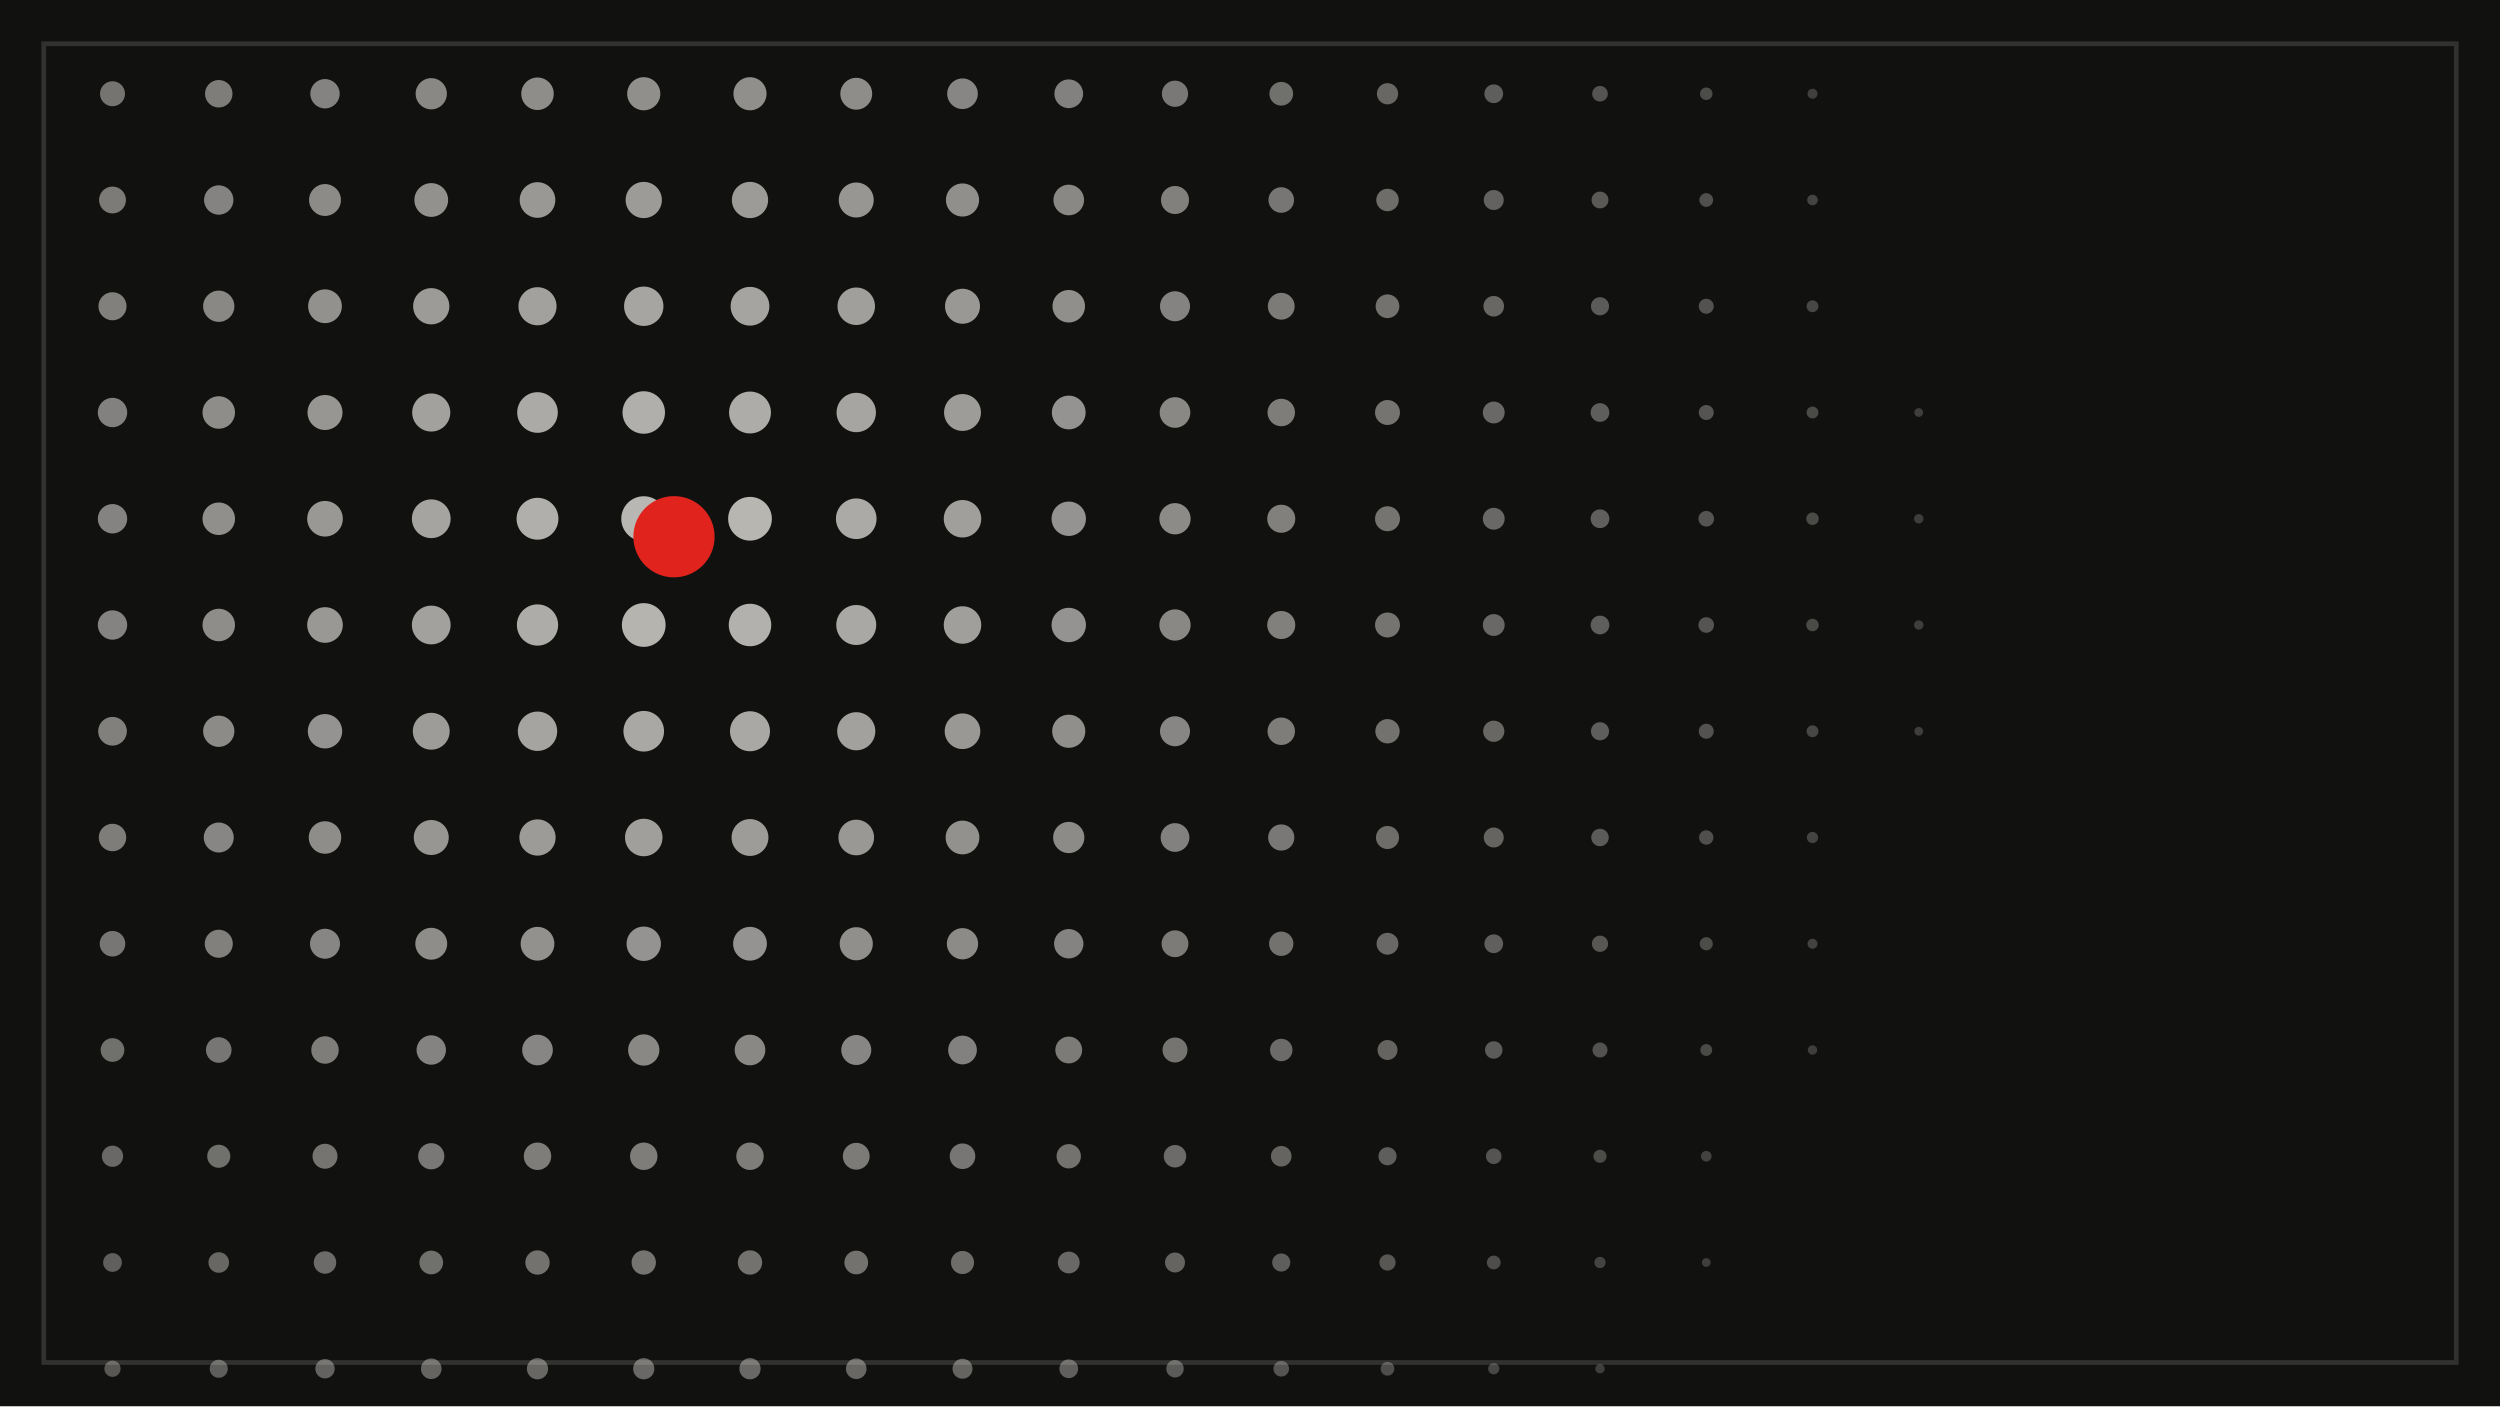
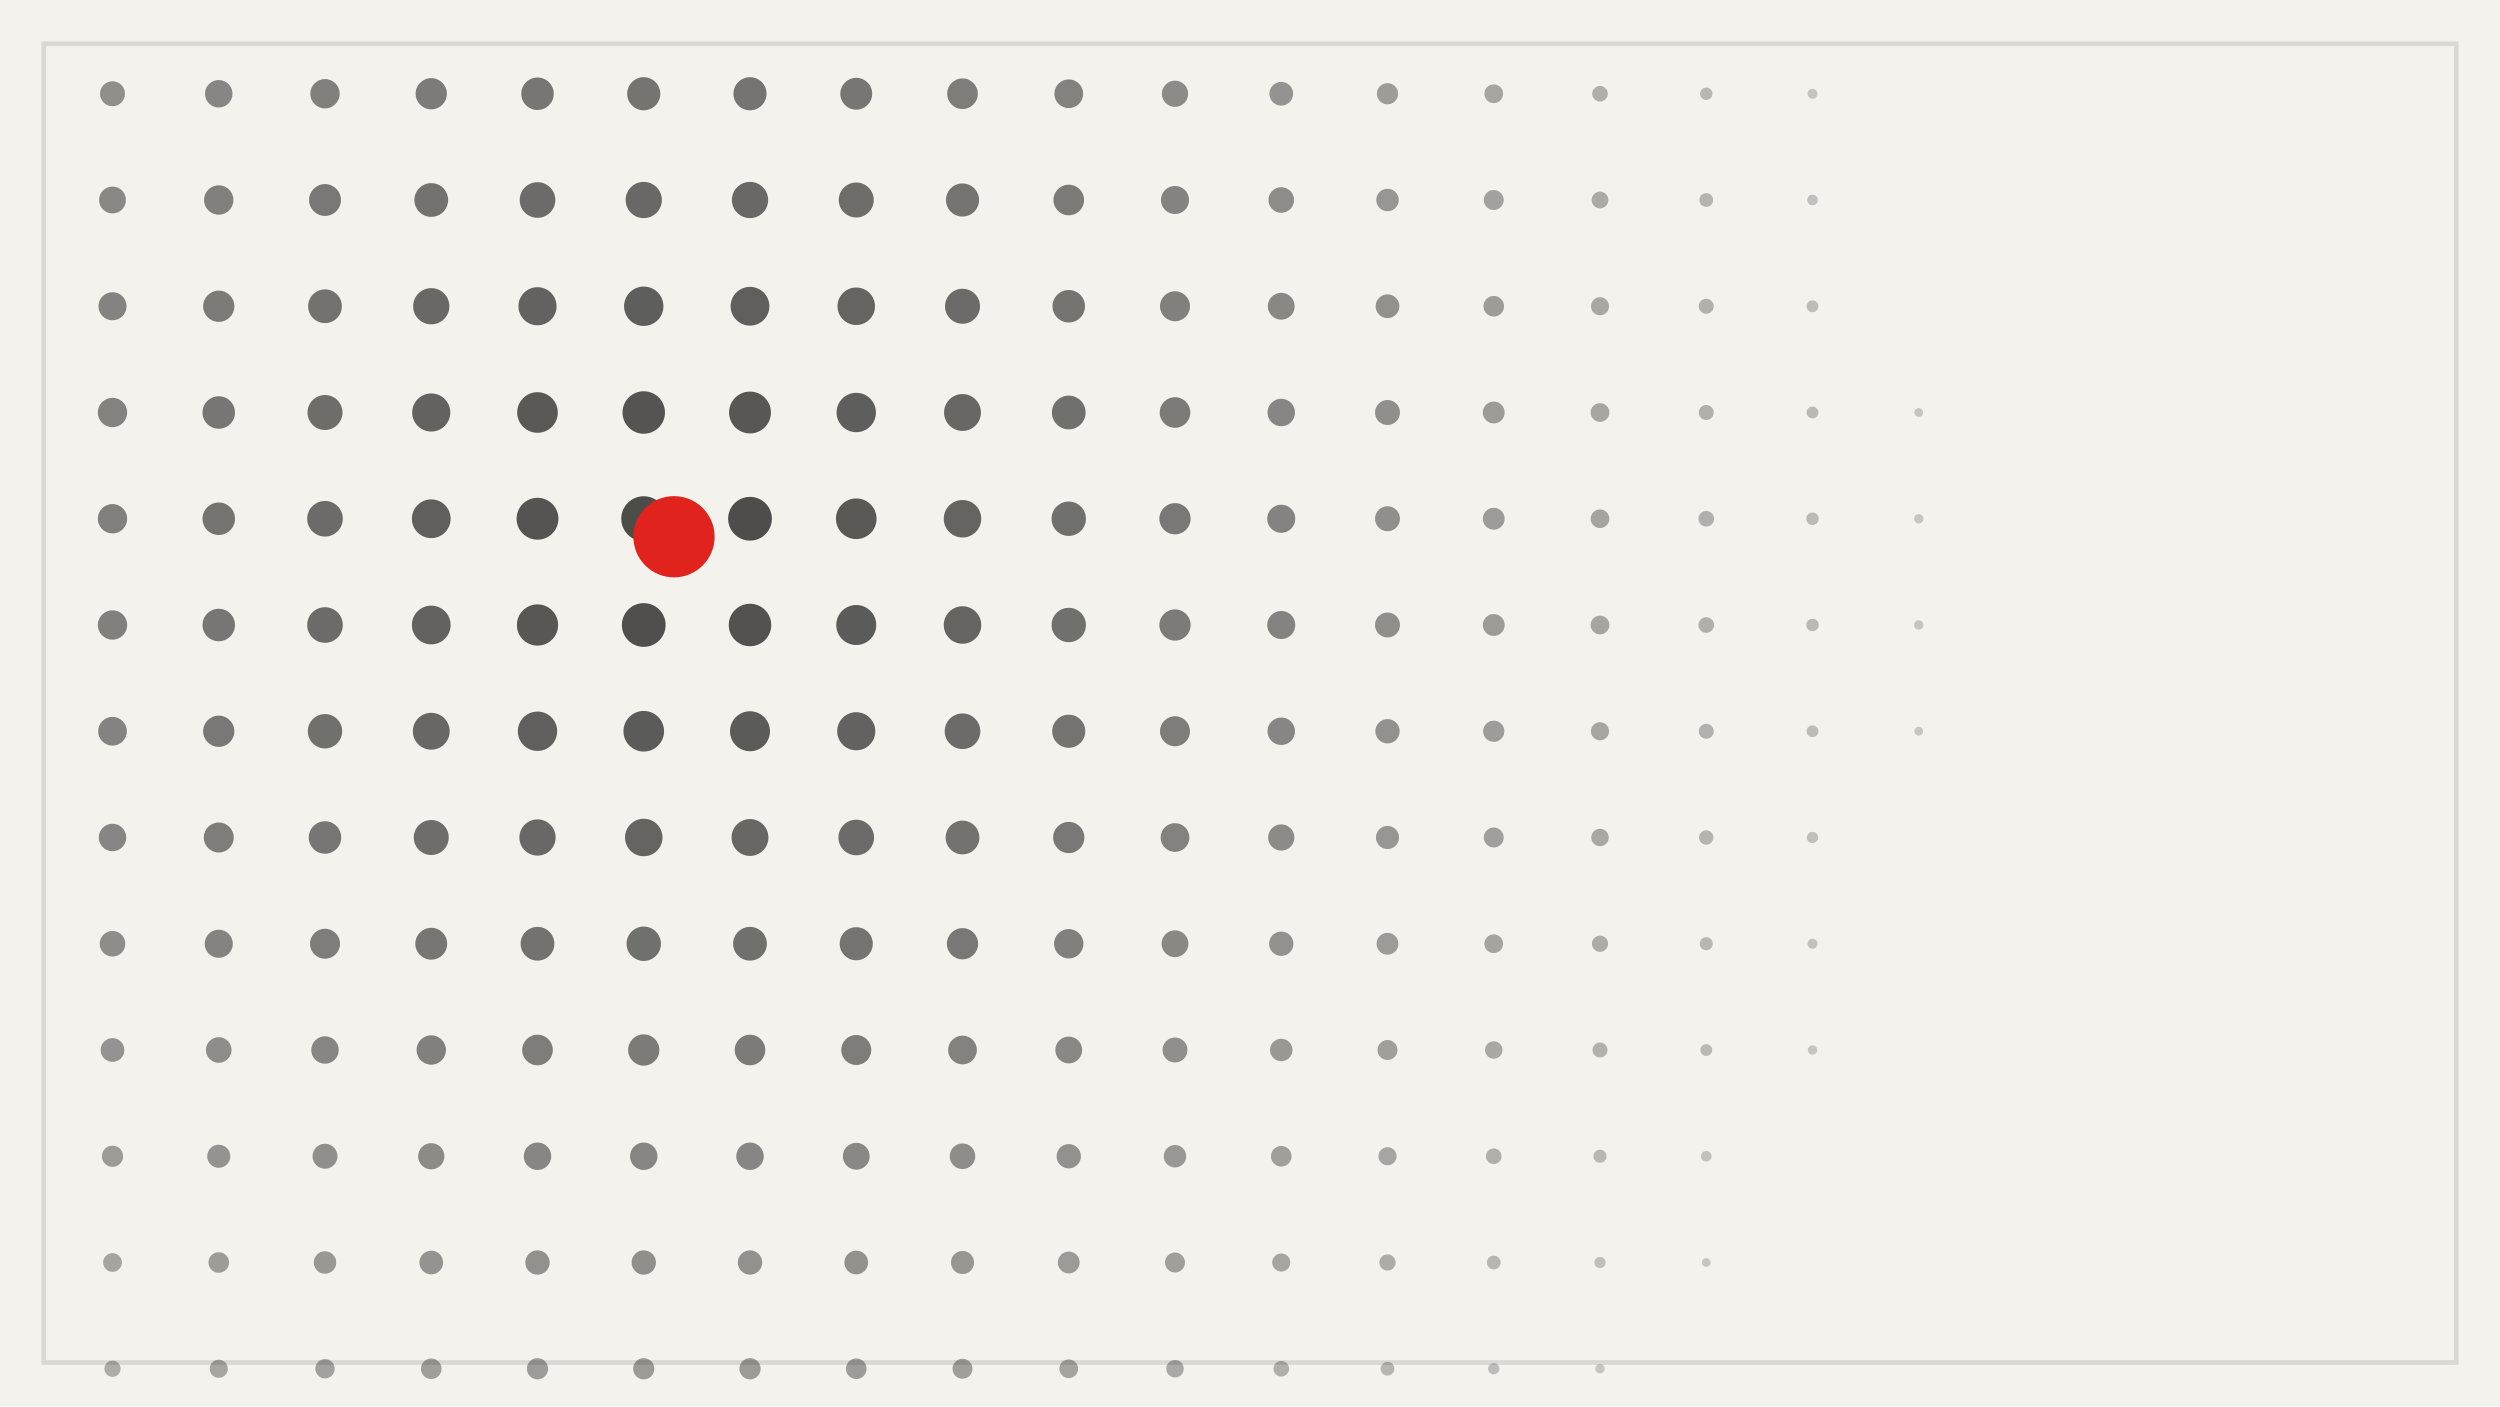
<svg xmlns="http://www.w3.org/2000/svg" width="800" height="450" viewBox="0 0 800 450">
-   <rect width="800" height="450" fill="#111110" />
-   <circle cx="36" cy="30" r="4.0" fill="#F4F2ED" opacity="0.44" />
-   <circle cx="36" cy="64" r="4.3" fill="#F4F2ED" opacity="0.47" />
-   <circle cx="36" cy="98" r="4.5" fill="#F4F2ED" opacity="0.49" />
-   <circle cx="36" cy="132" r="4.7" fill="#F4F2ED" opacity="0.50" />
-   <circle cx="36" cy="166" r="4.7" fill="#F4F2ED" opacity="0.51" />
-   <circle cx="36" cy="200" r="4.7" fill="#F4F2ED" opacity="0.51" />
-   <circle cx="36" cy="234" r="4.6" fill="#F4F2ED" opacity="0.49" />
-   <circle cx="36" cy="268" r="4.4" fill="#F4F2ED" opacity="0.48" />
-   <circle cx="36" cy="302" r="4.1" fill="#F4F2ED" opacity="0.45" />
-   <circle cx="36" cy="336" r="3.8" fill="#F4F2ED" opacity="0.42" />
-   <circle cx="36" cy="370" r="3.4" fill="#F4F2ED" opacity="0.39" />
-   <circle cx="36" cy="404" r="3.0" fill="#F4F2ED" opacity="0.35" />
-   <circle cx="36" cy="438" r="2.6" fill="#F4F2ED" opacity="0.31" />
-   <circle cx="70" cy="30" r="4.4" fill="#F4F2ED" opacity="0.48" />
-   <circle cx="70" cy="64" r="4.7" fill="#F4F2ED" opacity="0.51" />
-   <circle cx="70" cy="98" r="5.0" fill="#F4F2ED" opacity="0.53" />
-   <circle cx="70" cy="132" r="5.2" fill="#F4F2ED" opacity="0.55" />
-   <circle cx="70" cy="166" r="5.2" fill="#F4F2ED" opacity="0.56" />
-   <circle cx="70" cy="200" r="5.2" fill="#F4F2ED" opacity="0.55" />
-   <circle cx="70" cy="234" r="5.0" fill="#F4F2ED" opacity="0.54" />
-   <circle cx="70" cy="268" r="4.8" fill="#F4F2ED" opacity="0.52" />
-   <circle cx="70" cy="302" r="4.5" fill="#F4F2ED" opacity="0.49" />
-   <circle cx="70" cy="336" r="4.1" fill="#F4F2ED" opacity="0.45" />
-   <circle cx="70" cy="370" r="3.7" fill="#F4F2ED" opacity="0.42" />
-   <circle cx="70" cy="404" r="3.3" fill="#F4F2ED" opacity="0.38" />
-   <circle cx="70" cy="438" r="2.9" fill="#F4F2ED" opacity="0.34" />
-   <circle cx="104" cy="30" r="4.7" fill="#F4F2ED" opacity="0.51" />
-   <circle cx="104" cy="64" r="5.1" fill="#F4F2ED" opacity="0.54" />
-   <circle cx="104" cy="98" r="5.4" fill="#F4F2ED" opacity="0.57" />
-   <circle cx="104" cy="132" r="5.6" fill="#F4F2ED" opacity="0.59" />
-   <circle cx="104" cy="166" r="5.7" fill="#F4F2ED" opacity="0.60" />
-   <circle cx="104" cy="200" r="5.7" fill="#F4F2ED" opacity="0.60" />
-   <circle cx="104" cy="234" r="5.5" fill="#F4F2ED" opacity="0.58" />
-   <circle cx="104" cy="268" r="5.2" fill="#F4F2ED" opacity="0.55" />
-   <circle cx="104" cy="302" r="4.8" fill="#F4F2ED" opacity="0.52" />
-   <circle cx="104" cy="336" r="4.4" fill="#F4F2ED" opacity="0.48" />
-   <circle cx="104" cy="370" r="4.0" fill="#F4F2ED" opacity="0.44" />
-   <circle cx="104" cy="404" r="3.6" fill="#F4F2ED" opacity="0.40" />
-   <circle cx="104" cy="438" r="3.1" fill="#F4F2ED" opacity="0.36" />
-   <circle cx="138" cy="30" r="5.0" fill="#F4F2ED" opacity="0.53" />
-   <circle cx="138" cy="64" r="5.4" fill="#F4F2ED" opacity="0.57" />
-   <circle cx="138" cy="98" r="5.8" fill="#F4F2ED" opacity="0.61" />
-   <circle cx="138" cy="132" r="6.1" fill="#F4F2ED" opacity="0.64" />
-   <circle cx="138" cy="166" r="6.2" fill="#F4F2ED" opacity="0.65" />
-   <circle cx="138" cy="200" r="6.2" fill="#F4F2ED" opacity="0.64" />
-   <circle cx="138" cy="234" r="5.9" fill="#F4F2ED" opacity="0.62" />
-   <circle cx="138" cy="268" r="5.6" fill="#F4F2ED" opacity="0.59" />
-   <circle cx="138" cy="302" r="5.1" fill="#F4F2ED" opacity="0.55" />
-   <circle cx="138" cy="336" r="4.7" fill="#F4F2ED" opacity="0.51" />
-   <circle cx="138" cy="370" r="4.2" fill="#F4F2ED" opacity="0.46" />
-   <circle cx="138" cy="404" r="3.8" fill="#F4F2ED" opacity="0.42" />
-   <circle cx="138" cy="438" r="3.3" fill="#F4F2ED" opacity="0.37" />
-   <circle cx="172" cy="30" r="5.2" fill="#F4F2ED" opacity="0.55" />
-   <circle cx="172" cy="64" r="5.7" fill="#F4F2ED" opacity="0.60" />
-   <circle cx="172" cy="98" r="6.1" fill="#F4F2ED" opacity="0.64" />
-   <circle cx="172" cy="132" r="6.5" fill="#F4F2ED" opacity="0.68" />
-   <circle cx="172" cy="166" r="6.7" fill="#F4F2ED" opacity="0.70" />
-   <circle cx="172" cy="200" r="6.6" fill="#F4F2ED" opacity="0.69" />
-   <circle cx="172" cy="234" r="6.3" fill="#F4F2ED" opacity="0.65" />
-   <circle cx="172" cy="268" r="5.8" fill="#F4F2ED" opacity="0.61" />
-   <circle cx="172" cy="302" r="5.4" fill="#F4F2ED" opacity="0.57" />
-   <circle cx="172" cy="336" r="4.9" fill="#F4F2ED" opacity="0.52" />
-   <circle cx="172" cy="370" r="4.4" fill="#F4F2ED" opacity="0.48" />
-   <circle cx="172" cy="404" r="3.9" fill="#F4F2ED" opacity="0.43" />
-   <circle cx="172" cy="438" r="3.4" fill="#F4F2ED" opacity="0.38" />
-   <circle cx="206" cy="30" r="5.3" fill="#F4F2ED" opacity="0.56" />
-   <circle cx="206" cy="64" r="5.8" fill="#F4F2ED" opacity="0.61" />
-   <circle cx="206" cy="98" r="6.3" fill="#F4F2ED" opacity="0.66" />
-   <circle cx="206" cy="132" r="6.8" fill="#F4F2ED" opacity="0.70" />
-   <circle cx="206" cy="166" r="7.2" fill="#F4F2ED" opacity="0.74" />
-   <circle cx="206" cy="200" r="7.0" fill="#F4F2ED" opacity="0.72" />
-   <circle cx="206" cy="234" r="6.5" fill="#F4F2ED" opacity="0.67" />
-   <circle cx="206" cy="268" r="6.0" fill="#F4F2ED" opacity="0.63" />
-   <circle cx="206" cy="302" r="5.5" fill="#F4F2ED" opacity="0.58" />
-   <circle cx="206" cy="336" r="5.0" fill="#F4F2ED" opacity="0.53" />
-   <circle cx="206" cy="370" r="4.4" fill="#F4F2ED" opacity="0.48" />
-   <circle cx="206" cy="404" r="3.9" fill="#F4F2ED" opacity="0.44" />
-   <circle cx="206" cy="438" r="3.4" fill="#F4F2ED" opacity="0.39" />
-   <circle cx="240" cy="30" r="5.3" fill="#F4F2ED" opacity="0.56" />
-   <circle cx="240" cy="64" r="5.8" fill="#F4F2ED" opacity="0.61" />
-   <circle cx="240" cy="98" r="6.2" fill="#F4F2ED" opacity="0.65" />
-   <circle cx="240" cy="132" r="6.7" fill="#F4F2ED" opacity="0.69" />
-   <circle cx="240" cy="166" r="7.0" fill="#F4F2ED" opacity="0.73" />
-   <circle cx="240" cy="200" r="6.8" fill="#F4F2ED" opacity="0.71" />
-   <circle cx="240" cy="234" r="6.4" fill="#F4F2ED" opacity="0.67" />
-   <circle cx="240" cy="268" r="5.9" fill="#F4F2ED" opacity="0.62" />
-   <circle cx="240" cy="302" r="5.4" fill="#F4F2ED" opacity="0.58" />
-   <circle cx="240" cy="336" r="4.9" fill="#F4F2ED" opacity="0.53" />
-   <circle cx="240" cy="370" r="4.4" fill="#F4F2ED" opacity="0.48" />
-   <circle cx="240" cy="404" r="3.9" fill="#F4F2ED" opacity="0.43" />
-   <circle cx="240" cy="438" r="3.4" fill="#F4F2ED" opacity="0.39" />
-   <circle cx="274" cy="30" r="5.1" fill="#F4F2ED" opacity="0.55" />
-   <circle cx="274" cy="64" r="5.6" fill="#F4F2ED" opacity="0.59" />
-   <circle cx="274" cy="98" r="6.0" fill="#F4F2ED" opacity="0.63" />
-   <circle cx="274" cy="132" r="6.3" fill="#F4F2ED" opacity="0.66" />
-   <circle cx="274" cy="166" r="6.5" fill="#F4F2ED" opacity="0.68" />
-   <circle cx="274" cy="200" r="6.4" fill="#F4F2ED" opacity="0.67" />
-   <circle cx="274" cy="234" r="6.1" fill="#F4F2ED" opacity="0.64" />
-   <circle cx="274" cy="268" r="5.7" fill="#F4F2ED" opacity="0.60" />
-   <circle cx="274" cy="302" r="5.3" fill="#F4F2ED" opacity="0.56" />
-   <circle cx="274" cy="336" r="4.8" fill="#F4F2ED" opacity="0.52" />
-   <circle cx="274" cy="370" r="4.3" fill="#F4F2ED" opacity="0.47" />
-   <circle cx="274" cy="404" r="3.8" fill="#F4F2ED" opacity="0.43" />
-   <circle cx="274" cy="438" r="3.3" fill="#F4F2ED" opacity="0.38" />
-   <circle cx="308" cy="30" r="4.9" fill="#F4F2ED" opacity="0.52" />
-   <circle cx="308" cy="64" r="5.3" fill="#F4F2ED" opacity="0.56" />
-   <circle cx="308" cy="98" r="5.6" fill="#F4F2ED" opacity="0.60" />
-   <circle cx="308" cy="132" r="5.9" fill="#F4F2ED" opacity="0.62" />
-   <circle cx="308" cy="166" r="6.0" fill="#F4F2ED" opacity="0.63" />
-   <circle cx="308" cy="200" r="6.0" fill="#F4F2ED" opacity="0.63" />
-   <circle cx="308" cy="234" r="5.7" fill="#F4F2ED" opacity="0.60" />
-   <circle cx="308" cy="268" r="5.4" fill="#F4F2ED" opacity="0.57" />
-   <circle cx="308" cy="302" r="5.0" fill="#F4F2ED" opacity="0.54" />
-   <circle cx="308" cy="336" r="4.6" fill="#F4F2ED" opacity="0.50" />
-   <circle cx="308" cy="370" r="4.1" fill="#F4F2ED" opacity="0.45" />
-   <circle cx="308" cy="404" r="3.7" fill="#F4F2ED" opacity="0.41" />
-   <circle cx="308" cy="438" r="3.2" fill="#F4F2ED" opacity="0.37" />
-   <circle cx="342" cy="30" r="4.6" fill="#F4F2ED" opacity="0.50" />
-   <circle cx="342" cy="64" r="4.9" fill="#F4F2ED" opacity="0.53" />
-   <circle cx="342" cy="98" r="5.2" fill="#F4F2ED" opacity="0.56" />
-   <circle cx="342" cy="132" r="5.4" fill="#F4F2ED" opacity="0.58" />
-   <circle cx="342" cy="166" r="5.5" fill="#F4F2ED" opacity="0.58" />
-   <circle cx="342" cy="200" r="5.5" fill="#F4F2ED" opacity="0.58" />
-   <circle cx="342" cy="234" r="5.3" fill="#F4F2ED" opacity="0.56" />
-   <circle cx="342" cy="268" r="5.0" fill="#F4F2ED" opacity="0.54" />
-   <circle cx="342" cy="302" r="4.7" fill="#F4F2ED" opacity="0.51" />
-   <circle cx="342" cy="336" r="4.3" fill="#F4F2ED" opacity="0.47" />
-   <circle cx="342" cy="370" r="3.9" fill="#F4F2ED" opacity="0.43" />
-   <circle cx="342" cy="404" r="3.5" fill="#F4F2ED" opacity="0.39" />
-   <circle cx="342" cy="438" r="3.0" fill="#F4F2ED" opacity="0.35" />
-   <circle cx="376" cy="30" r="4.2" fill="#F4F2ED" opacity="0.46" />
-   <circle cx="376" cy="64" r="4.5" fill="#F4F2ED" opacity="0.49" />
-   <circle cx="376" cy="98" r="4.8" fill="#F4F2ED" opacity="0.51" />
-   <circle cx="376" cy="132" r="4.9" fill="#F4F2ED" opacity="0.53" />
-   <circle cx="376" cy="166" r="5.0" fill="#F4F2ED" opacity="0.54" />
-   <circle cx="376" cy="200" r="5.0" fill="#F4F2ED" opacity="0.53" />
-   <circle cx="376" cy="234" r="4.8" fill="#F4F2ED" opacity="0.52" />
-   <circle cx="376" cy="268" r="4.6" fill="#F4F2ED" opacity="0.50" />
-   <circle cx="376" cy="302" r="4.3" fill="#F4F2ED" opacity="0.47" />
-   <circle cx="376" cy="336" r="4.0" fill="#F4F2ED" opacity="0.44" />
-   <circle cx="376" cy="370" r="3.6" fill="#F4F2ED" opacity="0.40" />
-   <circle cx="376" cy="404" r="3.2" fill="#F4F2ED" opacity="0.37" />
-   <circle cx="376" cy="438" r="2.8" fill="#F4F2ED" opacity="0.33" />
-   <circle cx="410" cy="30" r="3.8" fill="#F4F2ED" opacity="0.42" />
-   <circle cx="410" cy="64" r="4.1" fill="#F4F2ED" opacity="0.45" />
-   <circle cx="410" cy="98" r="4.3" fill="#F4F2ED" opacity="0.47" />
-   <circle cx="410" cy="132" r="4.4" fill="#F4F2ED" opacity="0.48" />
-   <circle cx="410" cy="166" r="4.5" fill="#F4F2ED" opacity="0.49" />
-   <circle cx="410" cy="200" r="4.5" fill="#F4F2ED" opacity="0.49" />
-   <circle cx="410" cy="234" r="4.4" fill="#F4F2ED" opacity="0.48" />
-   <circle cx="410" cy="268" r="4.2" fill="#F4F2ED" opacity="0.46" />
-   <circle cx="410" cy="302" r="3.9" fill="#F4F2ED" opacity="0.43" />
-   <circle cx="410" cy="336" r="3.6" fill="#F4F2ED" opacity="0.40" />
-   <circle cx="410" cy="370" r="3.3" fill="#F4F2ED" opacity="0.37" />
-   <circle cx="410" cy="404" r="2.9" fill="#F4F2ED" opacity="0.34" />
-   <circle cx="410" cy="438" r="2.5" fill="#F4F2ED" opacity="0.30" />
-   <circle cx="444" cy="30" r="3.4" fill="#F4F2ED" opacity="0.38" />
-   <circle cx="444" cy="64" r="3.6" fill="#F4F2ED" opacity="0.41" />
-   <circle cx="444" cy="98" r="3.8" fill="#F4F2ED" opacity="0.43" />
-   <circle cx="444" cy="132" r="4.0" fill="#F4F2ED" opacity="0.44" />
-   <circle cx="444" cy="166" r="4.0" fill="#F4F2ED" opacity="0.44" />
-   <circle cx="444" cy="200" r="4.0" fill="#F4F2ED" opacity="0.44" />
-   <circle cx="444" cy="234" r="3.9" fill="#F4F2ED" opacity="0.43" />
-   <circle cx="444" cy="268" r="3.7" fill="#F4F2ED" opacity="0.41" />
-   <circle cx="444" cy="302" r="3.5" fill="#F4F2ED" opacity="0.39" />
-   <circle cx="444" cy="336" r="3.2" fill="#F4F2ED" opacity="0.37" />
-   <circle cx="444" cy="370" r="2.9" fill="#F4F2ED" opacity="0.34" />
-   <circle cx="444" cy="404" r="2.6" fill="#F4F2ED" opacity="0.31" />
-   <circle cx="444" cy="438" r="2.2" fill="#F4F2ED" opacity="0.27" />
-   <circle cx="478" cy="30" r="3.0" fill="#F4F2ED" opacity="0.34" />
-   <circle cx="478" cy="64" r="3.2" fill="#F4F2ED" opacity="0.36" />
-   <circle cx="478" cy="98" r="3.3" fill="#F4F2ED" opacity="0.38" />
-   <circle cx="478" cy="132" r="3.5" fill="#F4F2ED" opacity="0.39" />
-   <circle cx="478" cy="166" r="3.5" fill="#F4F2ED" opacity="0.39" />
-   <circle cx="478" cy="200" r="3.5" fill="#F4F2ED" opacity="0.39" />
-   <circle cx="478" cy="234" r="3.4" fill="#F4F2ED" opacity="0.38" />
-   <circle cx="478" cy="268" r="3.2" fill="#F4F2ED" opacity="0.37" />
-   <circle cx="478" cy="302" r="3.0" fill="#F4F2ED" opacity="0.35" />
-   <circle cx="478" cy="336" r="2.8" fill="#F4F2ED" opacity="0.33" />
-   <circle cx="478" cy="370" r="2.5" fill="#F4F2ED" opacity="0.30" />
-   <circle cx="478" cy="404" r="2.2" fill="#F4F2ED" opacity="0.27" />
-   <circle cx="478" cy="438" r="1.8" fill="#F4F2ED" opacity="0.24" />
-   <circle cx="512" cy="30" r="2.5" fill="#F4F2ED" opacity="0.30" />
-   <circle cx="512" cy="64" r="2.7" fill="#F4F2ED" opacity="0.32" />
-   <circle cx="512" cy="98" r="2.9" fill="#F4F2ED" opacity="0.33" />
-   <circle cx="512" cy="132" r="3.0" fill="#F4F2ED" opacity="0.34" />
-   <circle cx="512" cy="166" r="3.0" fill="#F4F2ED" opacity="0.35" />
-   <circle cx="512" cy="200" r="3.0" fill="#F4F2ED" opacity="0.34" />
-   <circle cx="512" cy="234" r="2.9" fill="#F4F2ED" opacity="0.34" />
-   <circle cx="512" cy="268" r="2.8" fill="#F4F2ED" opacity="0.33" />
-   <circle cx="512" cy="302" r="2.6" fill="#F4F2ED" opacity="0.31" />
-   <circle cx="512" cy="336" r="2.4" fill="#F4F2ED" opacity="0.29" />
-   <circle cx="512" cy="370" r="2.1" fill="#F4F2ED" opacity="0.26" />
-   <circle cx="512" cy="404" r="1.8" fill="#F4F2ED" opacity="0.23" />
-   <circle cx="512" cy="438" r="1.5" fill="#F4F2ED" opacity="0.20" />
-   <circle cx="546" cy="30" r="2.0" fill="#F4F2ED" opacity="0.26" />
-   <circle cx="546" cy="64" r="2.2" fill="#F4F2ED" opacity="0.28" />
-   <circle cx="546" cy="98" r="2.4" fill="#F4F2ED" opacity="0.29" />
-   <circle cx="546" cy="132" r="2.4" fill="#F4F2ED" opacity="0.30" />
-   <circle cx="546" cy="166" r="2.5" fill="#F4F2ED" opacity="0.30" />
-   <circle cx="546" cy="200" r="2.5" fill="#F4F2ED" opacity="0.30" />
-   <circle cx="546" cy="234" r="2.4" fill="#F4F2ED" opacity="0.29" />
-   <circle cx="546" cy="268" r="2.3" fill="#F4F2ED" opacity="0.28" />
-   <circle cx="546" cy="302" r="2.1" fill="#F4F2ED" opacity="0.26" />
-   <circle cx="546" cy="336" r="1.9" fill="#F4F2ED" opacity="0.25" />
-   <circle cx="546" cy="370" r="1.7" fill="#F4F2ED" opacity="0.22" />
-   <circle cx="546" cy="404" r="1.4" fill="#F4F2ED" opacity="0.20" />
-   <circle cx="580" cy="30" r="1.6" fill="#F4F2ED" opacity="0.21" />
-   <circle cx="580" cy="64" r="1.7" fill="#F4F2ED" opacity="0.23" />
-   <circle cx="580" cy="98" r="1.9" fill="#F4F2ED" opacity="0.24" />
-   <circle cx="580" cy="132" r="1.9" fill="#F4F2ED" opacity="0.25" />
-   <circle cx="580" cy="166" r="2.0" fill="#F4F2ED" opacity="0.25" />
-   <circle cx="580" cy="200" r="2.0" fill="#F4F2ED" opacity="0.25" />
-   <circle cx="580" cy="234" r="1.9" fill="#F4F2ED" opacity="0.24" />
-   <circle cx="580" cy="268" r="1.8" fill="#F4F2ED" opacity="0.23" />
-   <circle cx="580" cy="302" r="1.6" fill="#F4F2ED" opacity="0.22" />
-   <circle cx="580" cy="336" r="1.5" fill="#F4F2ED" opacity="0.20" />
-   <circle cx="614" cy="132" r="1.4" fill="#F4F2ED" opacity="0.20" />
-   <circle cx="614" cy="166" r="1.5" fill="#F4F2ED" opacity="0.20" />
-   <circle cx="614" cy="200" r="1.5" fill="#F4F2ED" opacity="0.20" />
-   <circle cx="614" cy="234" r="1.4" fill="#F4F2ED" opacity="0.20" />
+   <rect width="800" height="450" fill="#F4F2ED" />
+   <circle cx="36" cy="30" r="4.0" fill="#111110" opacity="0.44" />
+   <circle cx="36" cy="64" r="4.3" fill="#111110" opacity="0.47" />
+   <circle cx="36" cy="98" r="4.5" fill="#111110" opacity="0.49" />
+   <circle cx="36" cy="132" r="4.7" fill="#111110" opacity="0.50" />
+   <circle cx="36" cy="166" r="4.7" fill="#111110" opacity="0.51" />
+   <circle cx="36" cy="200" r="4.7" fill="#111110" opacity="0.51" />
+   <circle cx="36" cy="234" r="4.6" fill="#111110" opacity="0.49" />
+   <circle cx="36" cy="268" r="4.4" fill="#111110" opacity="0.48" />
+   <circle cx="36" cy="302" r="4.1" fill="#111110" opacity="0.45" />
+   <circle cx="36" cy="336" r="3.8" fill="#111110" opacity="0.42" />
+   <circle cx="36" cy="370" r="3.4" fill="#111110" opacity="0.39" />
+   <circle cx="36" cy="404" r="3.0" fill="#111110" opacity="0.35" />
+   <circle cx="36" cy="438" r="2.6" fill="#111110" opacity="0.31" />
+   <circle cx="70" cy="30" r="4.4" fill="#111110" opacity="0.48" />
+   <circle cx="70" cy="64" r="4.7" fill="#111110" opacity="0.51" />
+   <circle cx="70" cy="98" r="5.0" fill="#111110" opacity="0.53" />
+   <circle cx="70" cy="132" r="5.2" fill="#111110" opacity="0.55" />
+   <circle cx="70" cy="166" r="5.2" fill="#111110" opacity="0.56" />
+   <circle cx="70" cy="200" r="5.2" fill="#111110" opacity="0.55" />
+   <circle cx="70" cy="234" r="5.0" fill="#111110" opacity="0.54" />
+   <circle cx="70" cy="268" r="4.8" fill="#111110" opacity="0.52" />
+   <circle cx="70" cy="302" r="4.5" fill="#111110" opacity="0.49" />
+   <circle cx="70" cy="336" r="4.1" fill="#111110" opacity="0.45" />
+   <circle cx="70" cy="370" r="3.7" fill="#111110" opacity="0.42" />
+   <circle cx="70" cy="404" r="3.3" fill="#111110" opacity="0.38" />
+   <circle cx="70" cy="438" r="2.9" fill="#111110" opacity="0.34" />
+   <circle cx="104" cy="30" r="4.7" fill="#111110" opacity="0.51" />
+   <circle cx="104" cy="64" r="5.1" fill="#111110" opacity="0.54" />
+   <circle cx="104" cy="98" r="5.4" fill="#111110" opacity="0.57" />
+   <circle cx="104" cy="132" r="5.6" fill="#111110" opacity="0.59" />
+   <circle cx="104" cy="166" r="5.7" fill="#111110" opacity="0.60" />
+   <circle cx="104" cy="200" r="5.7" fill="#111110" opacity="0.60" />
+   <circle cx="104" cy="234" r="5.5" fill="#111110" opacity="0.58" />
+   <circle cx="104" cy="268" r="5.2" fill="#111110" opacity="0.55" />
+   <circle cx="104" cy="302" r="4.8" fill="#111110" opacity="0.52" />
+   <circle cx="104" cy="336" r="4.4" fill="#111110" opacity="0.48" />
+   <circle cx="104" cy="370" r="4.0" fill="#111110" opacity="0.44" />
+   <circle cx="104" cy="404" r="3.6" fill="#111110" opacity="0.40" />
+   <circle cx="104" cy="438" r="3.1" fill="#111110" opacity="0.36" />
+   <circle cx="138" cy="30" r="5.0" fill="#111110" opacity="0.53" />
+   <circle cx="138" cy="64" r="5.4" fill="#111110" opacity="0.57" />
+   <circle cx="138" cy="98" r="5.8" fill="#111110" opacity="0.61" />
+   <circle cx="138" cy="132" r="6.1" fill="#111110" opacity="0.64" />
+   <circle cx="138" cy="166" r="6.2" fill="#111110" opacity="0.65" />
+   <circle cx="138" cy="200" r="6.2" fill="#111110" opacity="0.64" />
+   <circle cx="138" cy="234" r="5.9" fill="#111110" opacity="0.62" />
+   <circle cx="138" cy="268" r="5.6" fill="#111110" opacity="0.59" />
+   <circle cx="138" cy="302" r="5.1" fill="#111110" opacity="0.55" />
+   <circle cx="138" cy="336" r="4.7" fill="#111110" opacity="0.51" />
+   <circle cx="138" cy="370" r="4.2" fill="#111110" opacity="0.46" />
+   <circle cx="138" cy="404" r="3.8" fill="#111110" opacity="0.42" />
+   <circle cx="138" cy="438" r="3.3" fill="#111110" opacity="0.37" />
+   <circle cx="172" cy="30" r="5.2" fill="#111110" opacity="0.55" />
+   <circle cx="172" cy="64" r="5.7" fill="#111110" opacity="0.60" />
+   <circle cx="172" cy="98" r="6.1" fill="#111110" opacity="0.64" />
+   <circle cx="172" cy="132" r="6.5" fill="#111110" opacity="0.68" />
+   <circle cx="172" cy="166" r="6.7" fill="#111110" opacity="0.70" />
+   <circle cx="172" cy="200" r="6.6" fill="#111110" opacity="0.69" />
+   <circle cx="172" cy="234" r="6.3" fill="#111110" opacity="0.65" />
+   <circle cx="172" cy="268" r="5.8" fill="#111110" opacity="0.61" />
+   <circle cx="172" cy="302" r="5.4" fill="#111110" opacity="0.57" />
+   <circle cx="172" cy="336" r="4.9" fill="#111110" opacity="0.52" />
+   <circle cx="172" cy="370" r="4.4" fill="#111110" opacity="0.48" />
+   <circle cx="172" cy="404" r="3.9" fill="#111110" opacity="0.43" />
+   <circle cx="172" cy="438" r="3.4" fill="#111110" opacity="0.38" />
+   <circle cx="206" cy="30" r="5.3" fill="#111110" opacity="0.56" />
+   <circle cx="206" cy="64" r="5.8" fill="#111110" opacity="0.61" />
+   <circle cx="206" cy="98" r="6.3" fill="#111110" opacity="0.66" />
+   <circle cx="206" cy="132" r="6.8" fill="#111110" opacity="0.70" />
+   <circle cx="206" cy="166" r="7.2" fill="#111110" opacity="0.74" />
+   <circle cx="206" cy="200" r="7.0" fill="#111110" opacity="0.72" />
+   <circle cx="206" cy="234" r="6.5" fill="#111110" opacity="0.67" />
+   <circle cx="206" cy="268" r="6.0" fill="#111110" opacity="0.63" />
+   <circle cx="206" cy="302" r="5.5" fill="#111110" opacity="0.58" />
+   <circle cx="206" cy="336" r="5.0" fill="#111110" opacity="0.53" />
+   <circle cx="206" cy="370" r="4.4" fill="#111110" opacity="0.48" />
+   <circle cx="206" cy="404" r="3.9" fill="#111110" opacity="0.44" />
+   <circle cx="206" cy="438" r="3.4" fill="#111110" opacity="0.39" />
+   <circle cx="240" cy="30" r="5.3" fill="#111110" opacity="0.56" />
+   <circle cx="240" cy="64" r="5.8" fill="#111110" opacity="0.61" />
+   <circle cx="240" cy="98" r="6.2" fill="#111110" opacity="0.65" />
+   <circle cx="240" cy="132" r="6.7" fill="#111110" opacity="0.69" />
+   <circle cx="240" cy="166" r="7.0" fill="#111110" opacity="0.73" />
+   <circle cx="240" cy="200" r="6.8" fill="#111110" opacity="0.71" />
+   <circle cx="240" cy="234" r="6.4" fill="#111110" opacity="0.67" />
+   <circle cx="240" cy="268" r="5.9" fill="#111110" opacity="0.62" />
+   <circle cx="240" cy="302" r="5.4" fill="#111110" opacity="0.58" />
+   <circle cx="240" cy="336" r="4.9" fill="#111110" opacity="0.53" />
+   <circle cx="240" cy="370" r="4.4" fill="#111110" opacity="0.48" />
+   <circle cx="240" cy="404" r="3.9" fill="#111110" opacity="0.43" />
+   <circle cx="240" cy="438" r="3.4" fill="#111110" opacity="0.39" />
+   <circle cx="274" cy="30" r="5.1" fill="#111110" opacity="0.55" />
+   <circle cx="274" cy="64" r="5.6" fill="#111110" opacity="0.59" />
+   <circle cx="274" cy="98" r="6.0" fill="#111110" opacity="0.63" />
+   <circle cx="274" cy="132" r="6.3" fill="#111110" opacity="0.66" />
+   <circle cx="274" cy="166" r="6.5" fill="#111110" opacity="0.68" />
+   <circle cx="274" cy="200" r="6.4" fill="#111110" opacity="0.67" />
+   <circle cx="274" cy="234" r="6.1" fill="#111110" opacity="0.64" />
+   <circle cx="274" cy="268" r="5.7" fill="#111110" opacity="0.60" />
+   <circle cx="274" cy="302" r="5.3" fill="#111110" opacity="0.56" />
+   <circle cx="274" cy="336" r="4.8" fill="#111110" opacity="0.52" />
+   <circle cx="274" cy="370" r="4.3" fill="#111110" opacity="0.47" />
+   <circle cx="274" cy="404" r="3.8" fill="#111110" opacity="0.43" />
+   <circle cx="274" cy="438" r="3.3" fill="#111110" opacity="0.38" />
+   <circle cx="308" cy="30" r="4.9" fill="#111110" opacity="0.52" />
+   <circle cx="308" cy="64" r="5.3" fill="#111110" opacity="0.56" />
+   <circle cx="308" cy="98" r="5.6" fill="#111110" opacity="0.60" />
+   <circle cx="308" cy="132" r="5.9" fill="#111110" opacity="0.62" />
+   <circle cx="308" cy="166" r="6.0" fill="#111110" opacity="0.63" />
+   <circle cx="308" cy="200" r="6.0" fill="#111110" opacity="0.63" />
+   <circle cx="308" cy="234" r="5.7" fill="#111110" opacity="0.60" />
+   <circle cx="308" cy="268" r="5.4" fill="#111110" opacity="0.57" />
+   <circle cx="308" cy="302" r="5.0" fill="#111110" opacity="0.54" />
+   <circle cx="308" cy="336" r="4.6" fill="#111110" opacity="0.50" />
+   <circle cx="308" cy="370" r="4.1" fill="#111110" opacity="0.45" />
+   <circle cx="308" cy="404" r="3.7" fill="#111110" opacity="0.41" />
+   <circle cx="308" cy="438" r="3.2" fill="#111110" opacity="0.37" />
+   <circle cx="342" cy="30" r="4.6" fill="#111110" opacity="0.50" />
+   <circle cx="342" cy="64" r="4.9" fill="#111110" opacity="0.53" />
+   <circle cx="342" cy="98" r="5.2" fill="#111110" opacity="0.56" />
+   <circle cx="342" cy="132" r="5.4" fill="#111110" opacity="0.58" />
+   <circle cx="342" cy="166" r="5.5" fill="#111110" opacity="0.58" />
+   <circle cx="342" cy="200" r="5.5" fill="#111110" opacity="0.58" />
+   <circle cx="342" cy="234" r="5.3" fill="#111110" opacity="0.56" />
+   <circle cx="342" cy="268" r="5.0" fill="#111110" opacity="0.54" />
+   <circle cx="342" cy="302" r="4.7" fill="#111110" opacity="0.51" />
+   <circle cx="342" cy="336" r="4.3" fill="#111110" opacity="0.47" />
+   <circle cx="342" cy="370" r="3.9" fill="#111110" opacity="0.43" />
+   <circle cx="342" cy="404" r="3.5" fill="#111110" opacity="0.39" />
+   <circle cx="342" cy="438" r="3.0" fill="#111110" opacity="0.35" />
+   <circle cx="376" cy="30" r="4.2" fill="#111110" opacity="0.46" />
+   <circle cx="376" cy="64" r="4.5" fill="#111110" opacity="0.49" />
+   <circle cx="376" cy="98" r="4.8" fill="#111110" opacity="0.51" />
+   <circle cx="376" cy="132" r="4.9" fill="#111110" opacity="0.53" />
+   <circle cx="376" cy="166" r="5.0" fill="#111110" opacity="0.54" />
+   <circle cx="376" cy="200" r="5.0" fill="#111110" opacity="0.53" />
+   <circle cx="376" cy="234" r="4.8" fill="#111110" opacity="0.52" />
+   <circle cx="376" cy="268" r="4.6" fill="#111110" opacity="0.50" />
+   <circle cx="376" cy="302" r="4.3" fill="#111110" opacity="0.47" />
+   <circle cx="376" cy="336" r="4.0" fill="#111110" opacity="0.44" />
+   <circle cx="376" cy="370" r="3.6" fill="#111110" opacity="0.40" />
+   <circle cx="376" cy="404" r="3.2" fill="#111110" opacity="0.37" />
+   <circle cx="376" cy="438" r="2.8" fill="#111110" opacity="0.33" />
+   <circle cx="410" cy="30" r="3.8" fill="#111110" opacity="0.42" />
+   <circle cx="410" cy="64" r="4.1" fill="#111110" opacity="0.45" />
+   <circle cx="410" cy="98" r="4.3" fill="#111110" opacity="0.47" />
+   <circle cx="410" cy="132" r="4.4" fill="#111110" opacity="0.48" />
+   <circle cx="410" cy="166" r="4.5" fill="#111110" opacity="0.49" />
+   <circle cx="410" cy="200" r="4.5" fill="#111110" opacity="0.49" />
+   <circle cx="410" cy="234" r="4.4" fill="#111110" opacity="0.48" />
+   <circle cx="410" cy="268" r="4.2" fill="#111110" opacity="0.46" />
+   <circle cx="410" cy="302" r="3.9" fill="#111110" opacity="0.43" />
+   <circle cx="410" cy="336" r="3.6" fill="#111110" opacity="0.40" />
+   <circle cx="410" cy="370" r="3.3" fill="#111110" opacity="0.37" />
+   <circle cx="410" cy="404" r="2.9" fill="#111110" opacity="0.34" />
+   <circle cx="410" cy="438" r="2.5" fill="#111110" opacity="0.30" />
+   <circle cx="444" cy="30" r="3.4" fill="#111110" opacity="0.38" />
+   <circle cx="444" cy="64" r="3.6" fill="#111110" opacity="0.41" />
+   <circle cx="444" cy="98" r="3.8" fill="#111110" opacity="0.43" />
+   <circle cx="444" cy="132" r="4.0" fill="#111110" opacity="0.44" />
+   <circle cx="444" cy="166" r="4.0" fill="#111110" opacity="0.44" />
+   <circle cx="444" cy="200" r="4.0" fill="#111110" opacity="0.44" />
+   <circle cx="444" cy="234" r="3.9" fill="#111110" opacity="0.43" />
+   <circle cx="444" cy="268" r="3.7" fill="#111110" opacity="0.41" />
+   <circle cx="444" cy="302" r="3.5" fill="#111110" opacity="0.39" />
+   <circle cx="444" cy="336" r="3.2" fill="#111110" opacity="0.37" />
+   <circle cx="444" cy="370" r="2.9" fill="#111110" opacity="0.34" />
+   <circle cx="444" cy="404" r="2.6" fill="#111110" opacity="0.31" />
+   <circle cx="444" cy="438" r="2.2" fill="#111110" opacity="0.27" />
+   <circle cx="478" cy="30" r="3.0" fill="#111110" opacity="0.34" />
+   <circle cx="478" cy="64" r="3.2" fill="#111110" opacity="0.36" />
+   <circle cx="478" cy="98" r="3.3" fill="#111110" opacity="0.38" />
+   <circle cx="478" cy="132" r="3.5" fill="#111110" opacity="0.39" />
+   <circle cx="478" cy="166" r="3.5" fill="#111110" opacity="0.39" />
+   <circle cx="478" cy="200" r="3.5" fill="#111110" opacity="0.39" />
+   <circle cx="478" cy="234" r="3.4" fill="#111110" opacity="0.38" />
+   <circle cx="478" cy="268" r="3.2" fill="#111110" opacity="0.37" />
+   <circle cx="478" cy="302" r="3.0" fill="#111110" opacity="0.35" />
+   <circle cx="478" cy="336" r="2.8" fill="#111110" opacity="0.33" />
+   <circle cx="478" cy="370" r="2.5" fill="#111110" opacity="0.30" />
+   <circle cx="478" cy="404" r="2.2" fill="#111110" opacity="0.27" />
+   <circle cx="478" cy="438" r="1.8" fill="#111110" opacity="0.24" />
+   <circle cx="512" cy="30" r="2.5" fill="#111110" opacity="0.30" />
+   <circle cx="512" cy="64" r="2.7" fill="#111110" opacity="0.32" />
+   <circle cx="512" cy="98" r="2.9" fill="#111110" opacity="0.33" />
+   <circle cx="512" cy="132" r="3.0" fill="#111110" opacity="0.34" />
+   <circle cx="512" cy="166" r="3.0" fill="#111110" opacity="0.35" />
+   <circle cx="512" cy="200" r="3.0" fill="#111110" opacity="0.34" />
+   <circle cx="512" cy="234" r="2.9" fill="#111110" opacity="0.34" />
+   <circle cx="512" cy="268" r="2.8" fill="#111110" opacity="0.33" />
+   <circle cx="512" cy="302" r="2.6" fill="#111110" opacity="0.31" />
+   <circle cx="512" cy="336" r="2.4" fill="#111110" opacity="0.29" />
+   <circle cx="512" cy="370" r="2.1" fill="#111110" opacity="0.26" />
+   <circle cx="512" cy="404" r="1.8" fill="#111110" opacity="0.23" />
+   <circle cx="512" cy="438" r="1.5" fill="#111110" opacity="0.20" />
+   <circle cx="546" cy="30" r="2.0" fill="#111110" opacity="0.26" />
+   <circle cx="546" cy="64" r="2.2" fill="#111110" opacity="0.28" />
+   <circle cx="546" cy="98" r="2.4" fill="#111110" opacity="0.29" />
+   <circle cx="546" cy="132" r="2.4" fill="#111110" opacity="0.30" />
+   <circle cx="546" cy="166" r="2.5" fill="#111110" opacity="0.30" />
+   <circle cx="546" cy="200" r="2.5" fill="#111110" opacity="0.30" />
+   <circle cx="546" cy="234" r="2.4" fill="#111110" opacity="0.29" />
+   <circle cx="546" cy="268" r="2.3" fill="#111110" opacity="0.28" />
+   <circle cx="546" cy="302" r="2.1" fill="#111110" opacity="0.26" />
+   <circle cx="546" cy="336" r="1.9" fill="#111110" opacity="0.25" />
+   <circle cx="546" cy="370" r="1.7" fill="#111110" opacity="0.22" />
+   <circle cx="546" cy="404" r="1.4" fill="#111110" opacity="0.20" />
+   <circle cx="580" cy="30" r="1.6" fill="#111110" opacity="0.21" />
+   <circle cx="580" cy="64" r="1.7" fill="#111110" opacity="0.23" />
+   <circle cx="580" cy="98" r="1.9" fill="#111110" opacity="0.24" />
+   <circle cx="580" cy="132" r="1.9" fill="#111110" opacity="0.25" />
+   <circle cx="580" cy="166" r="2.0" fill="#111110" opacity="0.25" />
+   <circle cx="580" cy="200" r="2.0" fill="#111110" opacity="0.25" />
+   <circle cx="580" cy="234" r="1.9" fill="#111110" opacity="0.24" />
+   <circle cx="580" cy="268" r="1.8" fill="#111110" opacity="0.23" />
+   <circle cx="580" cy="302" r="1.6" fill="#111110" opacity="0.22" />
+   <circle cx="580" cy="336" r="1.5" fill="#111110" opacity="0.20" />
+   <circle cx="614" cy="132" r="1.4" fill="#111110" opacity="0.20" />
+   <circle cx="614" cy="166" r="1.5" fill="#111110" opacity="0.20" />
+   <circle cx="614" cy="200" r="1.5" fill="#111110" opacity="0.20" />
+   <circle cx="614" cy="234" r="1.4" fill="#111110" opacity="0.20" />
  <circle cx="215.676" cy="171.758" r="13" fill="#E0231D" />
-   <rect x="14" y="14" width="772" height="422" fill="none" stroke="rgba(244,242,237,.14)" stroke-width="1.5" />
+   <rect x="14" y="14" width="772" height="422" fill="none" stroke="rgba(17,17,16,.12)" stroke-width="1.5" />
</svg>
